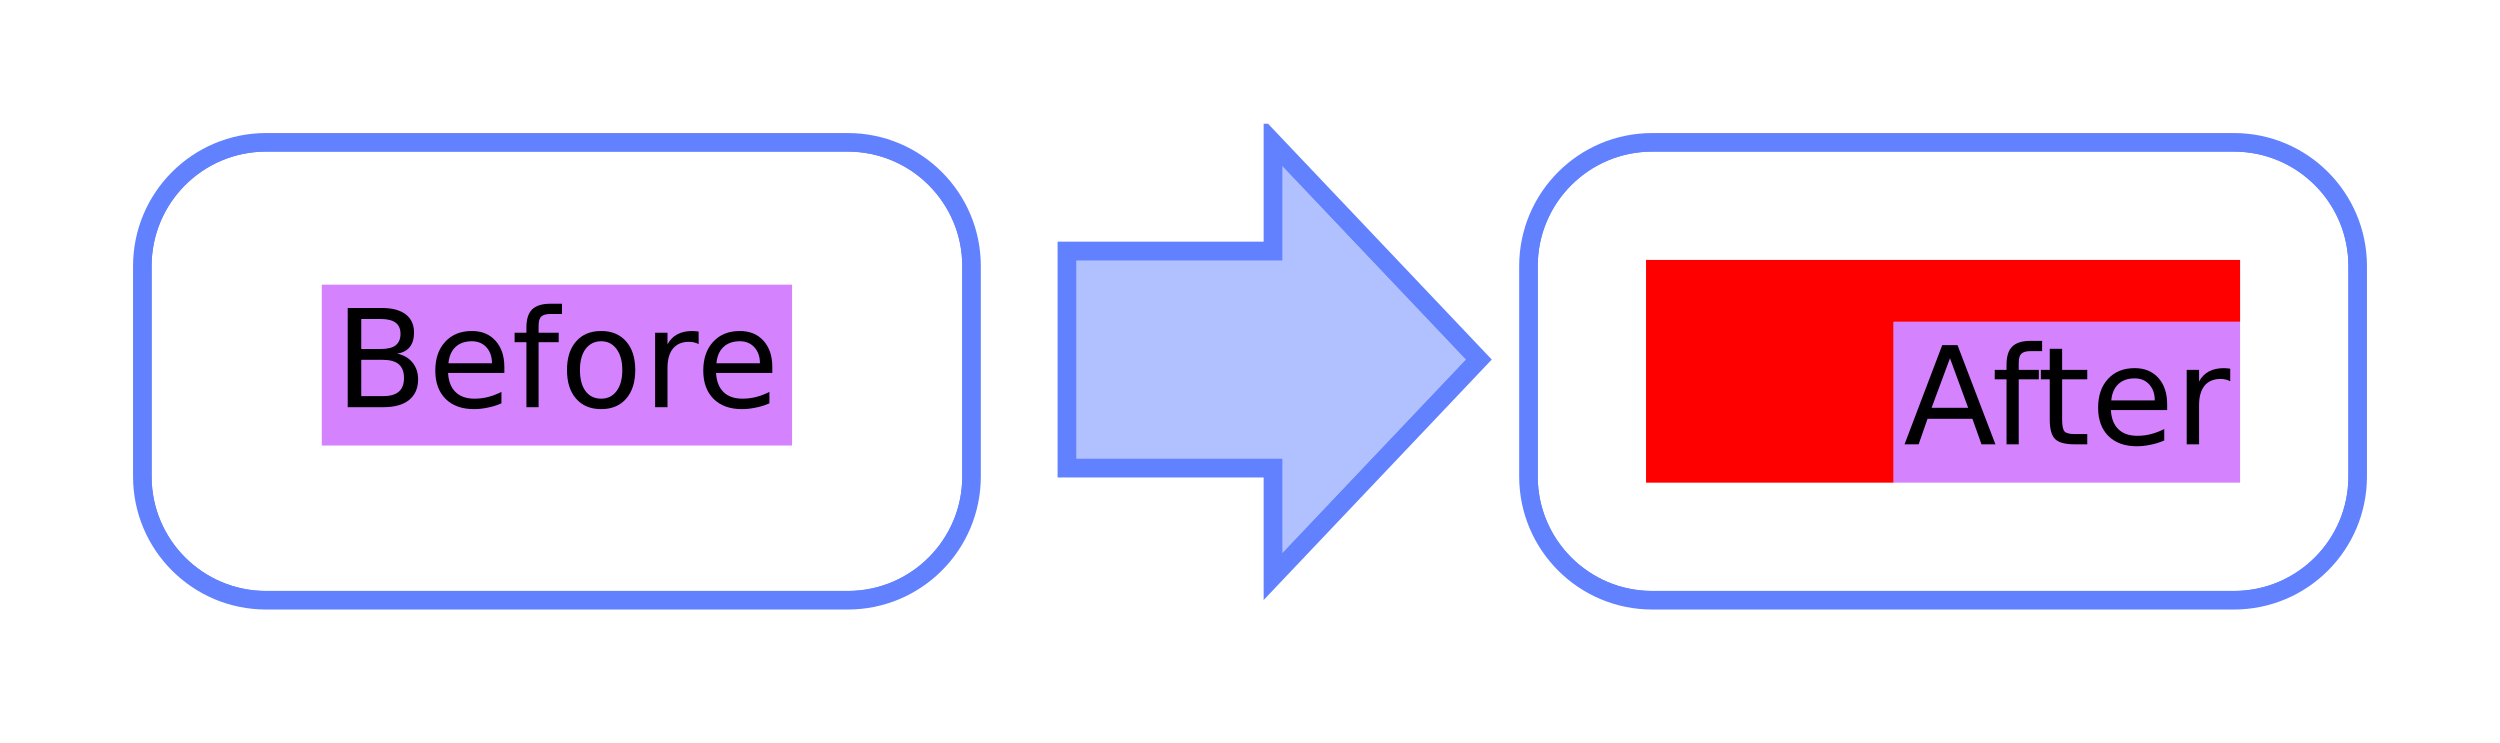
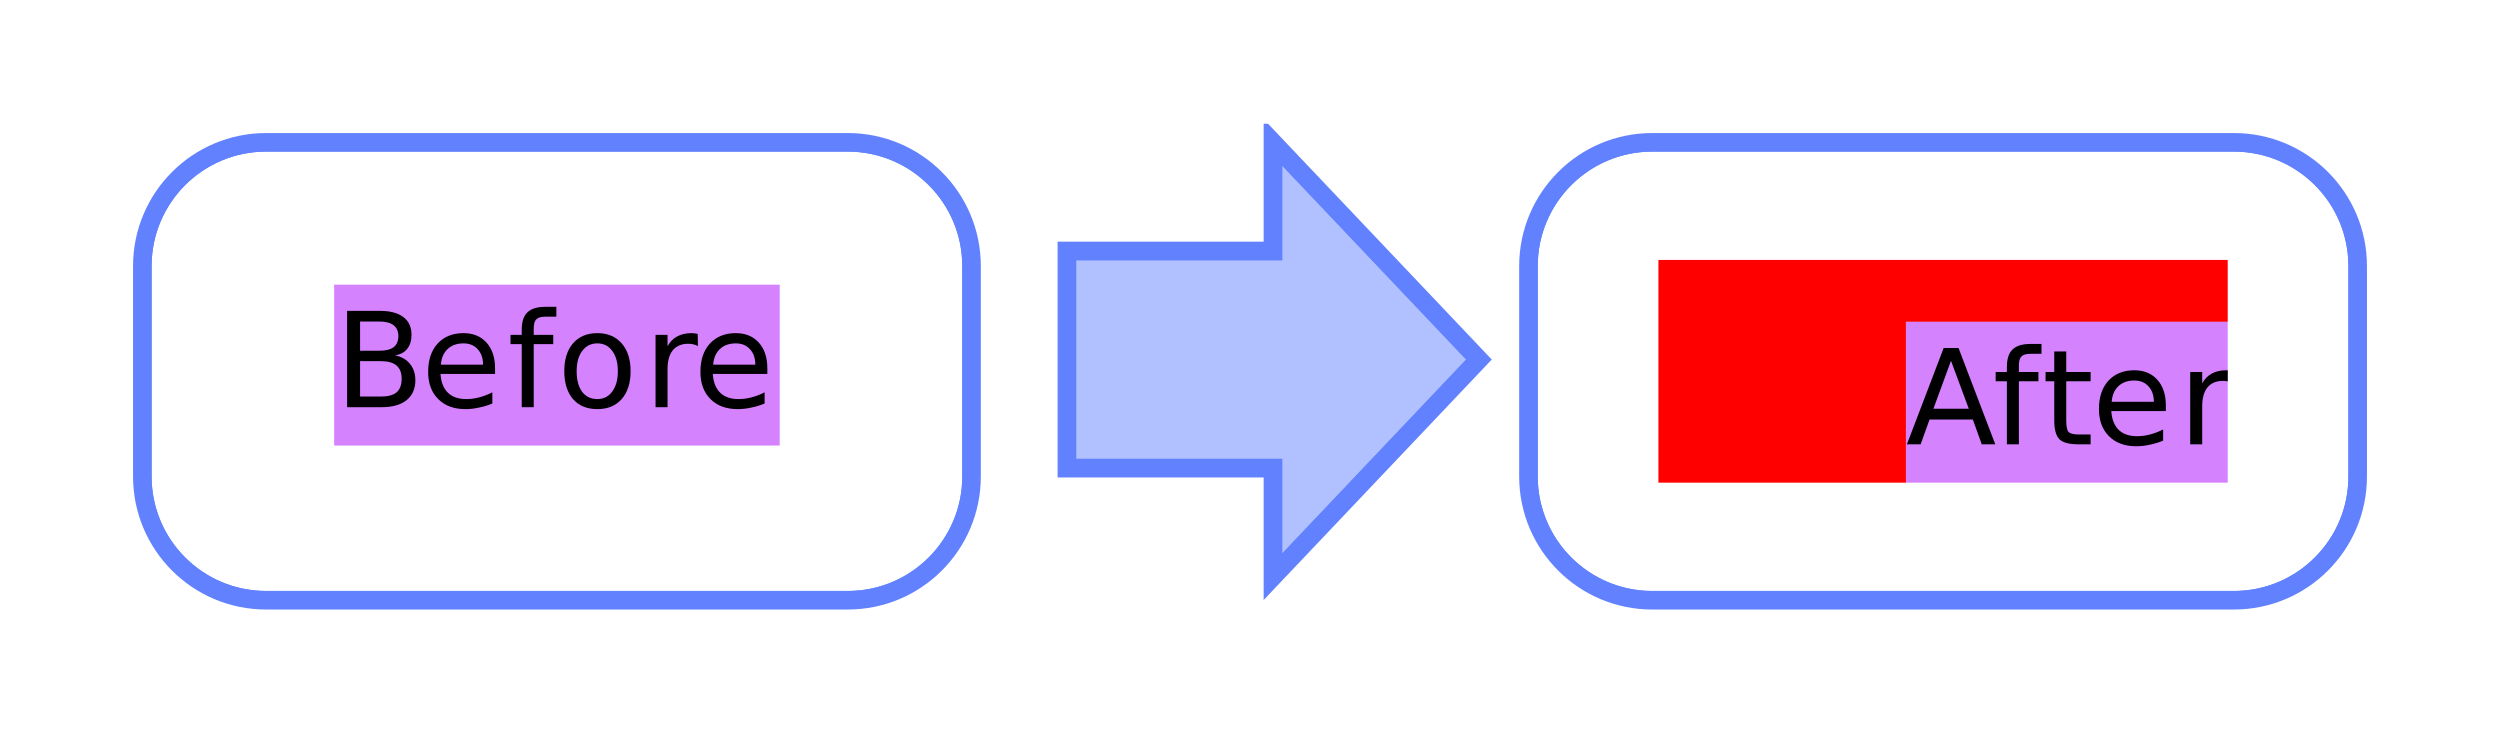
<svg xmlns="http://www.w3.org/2000/svg" xmlns:xlink="http://www.w3.org/1999/xlink" width="202pt" height="60pt" viewBox="0 0 202 60" version="1.1">
  <defs>
    <g>
      <symbol overflow="visible" id="glyph0-0">
-         <path style="stroke:none;" d="M 0.547 1.938 L 0.547 -7.75 L 6.047 -7.75 L 6.047 1.938 Z M 1.172 1.328 L 5.438 1.328 L 5.438 -7.141 L 1.172 -7.141 Z M 1.172 1.328 " />
+         <path style="stroke:none;" d="M 0.531 1.891 L 0.531 -7.531 L 5.875 -7.531 L 5.875 1.891 Z M 1.125 1.297 L 5.266 1.297 L 5.266 -6.922 L 1.125 -6.922 Z M 1.125 1.297 " />
      </symbol>
      <symbol overflow="visible" id="glyph0-1">
-         <path style="stroke:none;" d="M 2.172 -3.828 L 2.172 -0.891 L 3.906 -0.891 C 4.488 -0.891 4.922 -1.008 5.203 -1.25 C 5.484 -1.488 5.625 -1.859 5.625 -2.359 C 5.625 -2.859 5.484 -3.227 5.203 -3.469 C 4.922 -3.707 4.488 -3.828 3.906 -3.828 Z M 2.172 -7.125 L 2.172 -4.703 L 3.766 -4.703 C 4.297 -4.703 4.691 -4.801 4.953 -5 C 5.211 -5.207 5.344 -5.516 5.344 -5.922 C 5.344 -6.328 5.211 -6.629 4.953 -6.828 C 4.691 -7.023 4.297 -7.125 3.766 -7.125 Z M 1.078 -8.016 L 3.844 -8.016 C 4.676 -8.016 5.316 -7.844 5.766 -7.5 C 6.211 -7.156 6.438 -6.664 6.438 -6.031 C 6.438 -5.539 6.32 -5.148 6.094 -4.859 C 5.863 -4.578 5.523 -4.398 5.078 -4.328 C 5.609 -4.211 6.02 -3.973 6.312 -3.609 C 6.613 -3.242 6.766 -2.789 6.766 -2.25 C 6.766 -1.531 6.52 -0.973 6.031 -0.578 C 5.551 -0.191 4.859 0 3.953 0 L 1.078 0 Z M 1.078 -8.016 " />
+         <path style="stroke:none;" d="M 2.094 -3.719 L 2.094 -0.859 L 3.781 -0.859 C 4.352 -0.859 4.773 -0.973 5.047 -1.203 C 5.316 -1.441 5.453 -1.805 5.453 -2.297 C 5.453 -2.773 5.316 -3.129 5.047 -3.359 C 4.773 -3.598 4.352 -3.719 3.781 -3.719 Z M 2.094 -6.922 L 2.094 -4.562 L 3.656 -4.562 C 4.164 -4.562 4.547 -4.656 4.797 -4.844 C 5.055 -5.039 5.188 -5.344 5.188 -5.75 C 5.188 -6.133 5.055 -6.426 4.797 -6.625 C 4.547 -6.82 4.164 -6.922 3.656 -6.922 Z M 1.047 -7.781 L 3.734 -7.781 C 4.535 -7.781 5.156 -7.613 5.594 -7.281 C 6.031 -6.945 6.25 -6.473 6.25 -5.859 C 6.25 -5.379 6.133 -5 5.906 -4.719 C 5.688 -4.438 5.359 -4.258 4.922 -4.188 C 5.441 -4.082 5.844 -3.852 6.125 -3.5 C 6.414 -3.145 6.562 -2.703 6.562 -2.172 C 6.562 -1.484 6.32 -0.945 5.844 -0.562 C 5.375 -0.188 4.707 0 3.844 0 L 1.047 0 Z M 1.047 -7.781 " />
      </symbol>
      <symbol overflow="visible" id="glyph0-2">
-         <path style="stroke:none;" d="M 6.188 -3.25 L 6.188 -2.766 L 1.641 -2.766 C 1.68 -2.086 1.883 -1.57 2.25 -1.219 C 2.613 -0.863 3.125 -0.688 3.781 -0.688 C 4.164 -0.688 4.535 -0.734 4.891 -0.828 C 5.242 -0.922 5.598 -1.055 5.953 -1.234 L 5.953 -0.312 C 5.598 -0.156 5.234 -0.039 4.859 0.031 C 4.484 0.113 4.109 0.156 3.734 0.156 C 2.766 0.156 2 -0.117 1.438 -0.672 C 0.883 -1.234 0.609 -1.992 0.609 -2.953 C 0.609 -3.93 0.875 -4.707 1.406 -5.281 C 1.938 -5.863 2.656 -6.156 3.562 -6.156 C 4.363 -6.156 5 -5.895 5.469 -5.375 C 5.945 -4.852 6.188 -4.145 6.188 -3.25 Z M 5.188 -3.547 C 5.188 -4.086 5.035 -4.52 4.734 -4.844 C 4.441 -5.164 4.051 -5.328 3.562 -5.328 C 3.008 -5.328 2.566 -5.172 2.234 -4.859 C 1.91 -4.547 1.723 -4.109 1.672 -3.547 Z M 5.188 -3.547 " />
+         <path style="stroke:none;" d="M 6 -3.156 L 6 -2.688 L 1.594 -2.688 C 1.633 -2.031 1.832 -1.523 2.188 -1.172 C 2.539 -0.828 3.035 -0.656 3.672 -0.656 C 4.035 -0.656 4.391 -0.703 4.734 -0.797 C 5.086 -0.891 5.438 -1.023 5.781 -1.203 L 5.781 -0.297 C 5.426 -0.148 5.066 -0.039 4.703 0.031 C 4.348 0.113 3.984 0.156 3.609 0.156 C 2.68 0.156 1.945 -0.113 1.406 -0.656 C 0.863 -1.195 0.594 -1.93 0.594 -2.859 C 0.594 -3.816 0.848 -4.578 1.359 -5.141 C 1.879 -5.703 2.578 -5.984 3.453 -5.984 C 4.234 -5.984 4.852 -5.727 5.312 -5.219 C 5.77 -4.707 6 -4.02 6 -3.156 Z M 5.031 -3.438 C 5.031 -3.957 4.883 -4.375 4.594 -4.688 C 4.312 -5 3.93 -5.156 3.453 -5.156 C 2.922 -5.156 2.492 -5.004 2.172 -4.703 C 1.848 -4.398 1.664 -3.977 1.625 -3.438 Z M 5.031 -3.438 " />
      </symbol>
      <symbol overflow="visible" id="glyph0-3">
-         <path style="stroke:none;" d="M 4.078 -8.359 L 4.078 -7.531 L 3.141 -7.531 C 2.785 -7.531 2.535 -7.457 2.391 -7.312 C 2.254 -7.176 2.188 -6.922 2.188 -6.547 L 2.188 -6.016 L 3.812 -6.016 L 3.812 -5.25 L 2.188 -5.25 L 2.188 0 L 1.203 0 L 1.203 -5.25 L 0.25 -5.25 L 0.25 -6.016 L 1.203 -6.016 L 1.203 -6.438 C 1.203 -7.102 1.352 -7.586 1.656 -7.891 C 1.969 -8.203 2.461 -8.359 3.141 -8.359 Z M 4.078 -8.359 " />
+         <path style="stroke:none;" d="M 3.953 -8.109 L 3.953 -7.312 L 3.047 -7.312 C 2.703 -7.312 2.461 -7.238 2.328 -7.094 C 2.191 -6.957 2.125 -6.711 2.125 -6.359 L 2.125 -5.844 L 3.703 -5.844 L 3.703 -5.094 L 2.125 -5.094 L 2.125 0 L 1.156 0 L 1.156 -5.094 L 0.25 -5.094 L 0.25 -5.844 L 1.156 -5.844 L 1.156 -6.25 C 1.156 -6.895 1.305 -7.363 1.609 -7.656 C 1.91 -7.957 2.391 -8.109 3.047 -8.109 Z M 3.953 -8.109 " />
      </symbol>
      <symbol overflow="visible" id="glyph0-4">
-         <path style="stroke:none;" d="M 3.375 -5.328 C 2.844 -5.328 2.422 -5.117 2.109 -4.703 C 1.805 -4.285 1.656 -3.719 1.656 -3 C 1.656 -2.281 1.805 -1.711 2.109 -1.297 C 2.41 -0.891 2.832 -0.688 3.375 -0.688 C 3.895 -0.688 4.305 -0.891 4.609 -1.297 C 4.922 -1.711 5.078 -2.281 5.078 -3 C 5.078 -3.719 4.922 -4.285 4.609 -4.703 C 4.305 -5.117 3.895 -5.328 3.375 -5.328 Z M 3.375 -6.156 C 4.227 -6.156 4.898 -5.875 5.391 -5.312 C 5.879 -4.758 6.125 -3.988 6.125 -3 C 6.125 -2.02 5.879 -1.25 5.391 -0.688 C 4.898 -0.125 4.227 0.156 3.375 0.156 C 2.508 0.156 1.832 -0.125 1.344 -0.688 C 0.852 -1.25 0.609 -2.02 0.609 -3 C 0.609 -3.988 0.852 -4.758 1.344 -5.312 C 1.832 -5.875 2.508 -6.156 3.375 -6.156 Z M 3.375 -6.156 " />
+         <path style="stroke:none;" d="M 3.266 -5.156 C 2.754 -5.156 2.348 -4.953 2.047 -4.547 C 1.742 -4.148 1.594 -3.602 1.594 -2.906 C 1.594 -2.207 1.738 -1.656 2.031 -1.25 C 2.332 -0.852 2.742 -0.656 3.266 -0.656 C 3.773 -0.656 4.176 -0.859 4.469 -1.266 C 4.77 -1.672 4.922 -2.219 4.922 -2.906 C 4.922 -3.602 4.77 -4.148 4.469 -4.547 C 4.176 -4.953 3.773 -5.156 3.266 -5.156 Z M 3.266 -5.984 C 4.098 -5.984 4.754 -5.707 5.234 -5.156 C 5.711 -4.613 5.953 -3.863 5.953 -2.906 C 5.953 -1.957 5.711 -1.207 5.234 -0.656 C 4.754 -0.113 4.098 0.156 3.266 0.156 C 2.43 0.156 1.773 -0.113 1.297 -0.656 C 0.828 -1.207 0.594 -1.957 0.594 -2.906 C 0.594 -3.863 0.828 -4.613 1.297 -5.156 C 1.773 -5.707 2.43 -5.984 3.266 -5.984 Z M 3.266 -5.984 " />
      </symbol>
      <symbol overflow="visible" id="glyph0-5">
-         <path style="stroke:none;" d="M 4.516 -5.094 C 4.41 -5.156 4.289 -5.203 4.156 -5.234 C 4.031 -5.266 3.891 -5.281 3.734 -5.281 C 3.172 -5.281 2.738 -5.098 2.438 -4.734 C 2.145 -4.367 2 -3.848 2 -3.172 L 2 0 L 1 0 L 1 -6.016 L 2 -6.016 L 2 -5.078 C 2.195 -5.441 2.461 -5.711 2.797 -5.891 C 3.129 -6.066 3.535 -6.156 4.016 -6.156 C 4.086 -6.156 4.16 -6.148 4.234 -6.141 C 4.316 -6.141 4.41 -6.129 4.516 -6.109 Z M 4.516 -5.094 " />
+         <path style="stroke:none;" d="M 4.391 -4.938 C 4.273 -5 4.156 -5.047 4.031 -5.078 C 3.906 -5.109 3.766 -5.125 3.609 -5.125 C 3.066 -5.125 2.648 -4.945 2.359 -4.594 C 2.078 -4.238 1.938 -3.734 1.938 -3.078 L 1.938 0 L 0.969 0 L 0.969 -5.844 L 1.938 -5.844 L 1.938 -4.922 C 2.133 -5.285 2.395 -5.551 2.719 -5.719 C 3.039 -5.895 3.43 -5.984 3.891 -5.984 C 3.961 -5.984 4.035 -5.977 4.109 -5.969 C 4.191 -5.957 4.281 -5.941 4.375 -5.922 Z M 4.391 -4.938 " />
      </symbol>
      <symbol overflow="visible" id="glyph0-6">
-         <path style="stroke:none;" d="M 3.766 -6.953 L 2.281 -2.953 L 5.234 -2.953 Z M 3.141 -8.016 L 4.375 -8.016 L 7.438 0 L 6.312 0 L 5.578 -2.062 L 1.953 -2.062 L 1.234 0 L 0.094 0 Z M 3.141 -8.016 " />
+         <path style="stroke:none;" d="M 3.641 -6.75 L 2.219 -2.875 L 5.078 -2.875 Z M 3.047 -7.781 L 4.25 -7.781 L 7.219 0 L 6.125 0 L 5.406 -2 L 1.906 -2 L 1.188 0 L 0.078 0 Z M 3.047 -7.781 " />
      </symbol>
      <symbol overflow="visible" id="glyph0-7">
-         <path style="stroke:none;" d="M 2.016 -7.719 L 2.016 -6.016 L 4.047 -6.016 L 4.047 -5.25 L 2.016 -5.25 L 2.016 -1.984 C 2.016 -1.492 2.082 -1.176 2.219 -1.031 C 2.352 -0.895 2.625 -0.828 3.031 -0.828 L 4.047 -0.828 L 4.047 0 L 3.031 0 C 2.27 0 1.742 -0.141 1.453 -0.422 C 1.16 -0.711 1.016 -1.234 1.016 -1.984 L 1.016 -5.25 L 0.297 -5.25 L 0.297 -6.016 L 1.016 -6.016 L 1.016 -7.719 Z M 2.016 -7.719 " />
+         <path style="stroke:none;" d="M 1.953 -7.5 L 1.953 -5.844 L 3.922 -5.844 L 3.922 -5.094 L 1.953 -5.094 L 1.953 -1.922 C 1.953 -1.441 2.016 -1.133 2.141 -1 C 2.273 -0.863 2.539 -0.797 2.938 -0.797 L 3.922 -0.797 L 3.922 0 L 2.938 0 C 2.195 0 1.688 -0.133 1.406 -0.406 C 1.125 -0.688 0.984 -1.191 0.984 -1.922 L 0.984 -5.094 L 0.281 -5.094 L 0.281 -5.844 L 0.984 -5.844 L 0.984 -7.5 Z M 1.953 -7.5 " />
      </symbol>
    </g>
    <clipPath id="clip1">
      <path d="M 10 10 L 80 10 L 80 50 L 10 50 Z M 10 10 " />
    </clipPath>
    <clipPath id="clip2">
-       <path d="M 26 23 L 64 23 L 64 36 L 26 36 Z M 26 23 " />
+       <path d="M 27 23 L 63 23 L 63 36 L 27 36 Z M 27 23 " />
    </clipPath>
    <clipPath id="clip3">
      <path d="M 11.5 21.5 C 11.5 15.977 15.977 11.5 21.5 11.5 L 68.5 11.5 C 74.023 11.5 78.5 15.977 78.5 21.5 L 78.5 38.5 C 78.5 44.023 74.023 48.5 68.5 48.5 L 21.5 48.5 C 15.977 48.5 11.5 44.023 11.5 38.5 Z M 11.5 21.5 " />
    </clipPath>
    <clipPath id="clip4">
-       <path d="M 28 24 L 63 24 L 63 34 L 28 34 Z M 28 24 " />
+       <path d="M 28 24 L 62 24 L 62 34 L 28 34 Z M 28 24 " />
    </clipPath>
    <clipPath id="clip5">
      <path d="M 11.5 21.5 C 11.5 15.977 15.977 11.5 21.5 11.5 L 68.5 11.5 C 74.023 11.5 78.5 15.977 78.5 21.5 L 78.5 38.5 C 78.5 44.023 74.023 48.5 68.5 48.5 L 21.5 48.5 C 15.977 48.5 11.5 44.023 11.5 38.5 Z M 11.5 21.5 " />
    </clipPath>
    <clipPath id="clip6">
      <path d="M 11 11 L 79 11 L 79 49 L 11 49 Z M 11 11 " />
    </clipPath>
    <clipPath id="clip7">
      <path d="M 11.5 21.5 C 11.5 15.977 15.977 11.5 21.5 11.5 L 68.5 11.5 C 74.023 11.5 78.5 15.977 78.5 21.5 L 78.5 38.5 C 78.5 44.023 74.023 48.5 68.5 48.5 L 21.5 48.5 C 15.977 48.5 11.5 44.023 11.5 38.5 Z M 11.5 21.5 " />
    </clipPath>
    <clipPath id="clip8">
      <path d="M 122 10 L 192 10 L 192 50 L 122 50 Z M 122 10 " />
    </clipPath>
    <clipPath id="clip9">
-       <path d="M 133 21 L 181 21 L 181 39 L 133 39 Z M 133 21 " />
+       <path d="M 134 21 L 180 21 L 180 39 L 134 39 Z M 134 21 " />
    </clipPath>
    <clipPath id="clip10">
      <path d="M 123.5 21.5 C 123.5 15.977 127.977 11.5 133.5 11.5 L 180.5 11.5 C 186.023 11.5 190.5 15.977 190.5 21.5 L 190.5 38.5 C 190.5 44.023 186.023 48.5 180.5 48.5 L 133.5 48.5 C 127.977 48.5 123.5 44.023 123.5 38.5 Z M 123.5 21.5 " />
    </clipPath>
    <clipPath id="clip11">
-       <path d="M 153 26 L 181 26 L 181 39 L 153 39 Z M 153 26 " />
+       <path d="M 154 26 L 180 26 L 180 39 L 154 39 Z M 154 26 " />
    </clipPath>
    <clipPath id="clip12">
      <path d="M 123.5 21.5 C 123.5 15.977 127.977 11.5 133.5 11.5 L 180.5 11.5 C 186.023 11.5 190.5 15.977 190.5 21.5 L 190.5 38.5 C 190.5 44.023 186.023 48.5 180.5 48.5 L 133.5 48.5 C 127.977 48.5 123.5 44.023 123.5 38.5 Z M 123.5 21.5 " />
    </clipPath>
    <clipPath id="clip13">
-       <path d="M 153 27 L 181 27 L 181 37 L 153 37 Z M 153 27 " />
+       <path d="M 154 27 L 180 27 L 180 37 L 154 37 Z M 154 27 " />
    </clipPath>
    <clipPath id="clip14">
      <path d="M 123.5 21.5 C 123.5 15.977 127.977 11.5 133.5 11.5 L 180.5 11.5 C 186.023 11.5 190.5 15.977 190.5 21.5 L 190.5 38.5 C 190.5 44.023 186.023 48.5 180.5 48.5 L 133.5 48.5 C 127.977 48.5 123.5 44.023 123.5 38.5 Z M 123.5 21.5 " />
    </clipPath>
    <clipPath id="clip15">
      <path d="M 123 11 L 191 11 L 191 49 L 123 49 Z M 123 11 " />
    </clipPath>
    <clipPath id="clip16">
      <path d="M 123.5 21.5 C 123.5 15.977 127.977 11.5 133.5 11.5 L 180.5 11.5 C 186.023 11.5 190.5 15.977 190.5 21.5 L 190.5 38.5 C 190.5 44.023 186.023 48.5 180.5 48.5 L 133.5 48.5 C 127.977 48.5 123.5 44.023 123.5 38.5 Z M 123.5 21.5 " />
    </clipPath>
    <clipPath id="clip17">
      <path d="M 80 10 L 122 10 L 122 50 L 80 50 Z M 80 10 " />
    </clipPath>
    <clipPath id="clip18">
      <path d="M 86 11 L 120 11 L 120 47 L 86 47 Z M 86 11 " />
    </clipPath>
    <clipPath id="clip19">
      <path d="M 119.5 29.051 L 102.852 46.602 L 102.852 37.828 L 86.203 37.828 L 86.203 20.277 L 102.852 20.277 L 102.852 11.504 Z M 119.5 29.051 " />
    </clipPath>
  </defs>
  <g id="surface2">
    <g clip-path="url(#clip1)" clip-rule="nonzero">
      <path style="fill:none;stroke-width:1.5;stroke-linecap:butt;stroke-linejoin:miter;stroke:rgb(38.039%,50.588%,100%);stroke-opacity:1;stroke-miterlimit:10;" d="M 0 10 C 0 4.477 4.477 0 10 0 L 57 0 C 62.523 0 67 4.477 67 10 L 67 27 C 67 32.523 62.523 37 57 37 L 10 37 C 4.477 37 0 32.523 0 27 Z M 0 10 " transform="matrix(1,0,0,1,11.5,11.5)" />
    </g>
    <g clip-path="url(#clip2)" clip-rule="nonzero">
      <g clip-path="url(#clip3)" clip-rule="nonzero">
-         <path style=" stroke:none;fill-rule:nonzero;fill:rgb(66.667%,0%,100%);fill-opacity:0.49;" d="M 26 23 L 64 23 L 64 36 L 26 36 Z M 26 23 " />
+         <path style=" stroke:none;fill-rule:nonzero;fill:rgb(66.667%,0%,100%);fill-opacity:0.49;" d="M 27 23 L 63 23 L 63 36 L 27 36 Z M 27 23 " />
      </g>
    </g>
    <g clip-path="url(#clip4)" clip-rule="nonzero">
      <g clip-path="url(#clip5)" clip-rule="nonzero">
        <g style="fill:rgb(0%,0%,0%);fill-opacity:1;">
-           <use xlink:href="#glyph0-1" x="27.017" y="32.901" />
-           <use xlink:href="#glyph0-2" x="34.563" y="32.901" />
-           <use xlink:href="#glyph0-3" x="41.331" y="32.901" />
-           <use xlink:href="#glyph0-4" x="45.204" y="32.901" />
-           <use xlink:href="#glyph0-5" x="51.934" y="32.901" />
-           <use xlink:href="#glyph0-2" x="56.215" y="32.901" />
+           <use xlink:href="#glyph0-1" x="27" y="32.901" />
+           <use xlink:href="#glyph0-2" x="34" y="32.901" />
+           <use xlink:href="#glyph0-3" x="41" y="32.901" />
+           <use xlink:href="#glyph0-4" x="45" y="32.901" />
+           <use xlink:href="#glyph0-5" x="52" y="32.901" />
+           <use xlink:href="#glyph0-2" x="56" y="32.901" />
        </g>
      </g>
    </g>
    <g clip-path="url(#clip6)" clip-rule="nonzero">
      <g clip-path="url(#clip7)" clip-rule="nonzero">
        <path style="fill:none;stroke-width:1.5;stroke-linecap:butt;stroke-linejoin:miter;stroke:rgb(38.039%,50.588%,100%);stroke-opacity:1;stroke-miterlimit:10;" d="M 0 10 C 0 4.477 4.477 0 10 0 L 57 0 C 62.523 0 67 4.477 67 10 L 67 27 C 67 32.523 62.523 37 57 37 L 10 37 C 4.477 37 0 32.523 0 27 Z M 0 10 " transform="matrix(1,0,0,1,11.5,11.5)" />
      </g>
    </g>
    <g clip-path="url(#clip8)" clip-rule="nonzero">
      <path style="fill:none;stroke-width:1.5;stroke-linecap:butt;stroke-linejoin:miter;stroke:rgb(38.039%,50.588%,100%);stroke-opacity:1;stroke-miterlimit:10;" d="M 0 10 C 0 4.477 4.477 0 10 0 L 57 0 C 62.523 0 67 4.477 67 10 L 67 27 C 67 32.523 62.523 37 57 37 L 10 37 C 4.477 37 0 32.523 0 27 Z M 0 10 " transform="matrix(1,0,0,1,123.5,11.5)" />
    </g>
    <g clip-path="url(#clip9)" clip-rule="nonzero">
      <g clip-path="url(#clip10)" clip-rule="nonzero">
-         <path style=" stroke:none;fill-rule:evenodd;fill:rgb(100%,0%,0%);fill-opacity:1;" d="M 133 21 L 181 21 L 181 39 L 133 39 Z M 153 26 L 181 26 L 181 39 L 153 39 Z M 153 26 " />
+         <path style=" stroke:none;fill-rule:evenodd;fill:rgb(100%,0%,0%);fill-opacity:1;" d="M 134 21 L 180 21 L 180 39 L 134 39 Z M 154 26 L 180 26 L 180 39 L 154 39 Z M 154 26 " />
      </g>
    </g>
    <g clip-path="url(#clip11)" clip-rule="nonzero">
      <g clip-path="url(#clip12)" clip-rule="nonzero">
-         <path style=" stroke:none;fill-rule:nonzero;fill:rgb(66.667%,0%,100%);fill-opacity:0.49;" d="M 153 26 L 181 26 L 181 39 L 153 39 Z M 153 26 " />
+         <path style=" stroke:none;fill-rule:nonzero;fill:rgb(66.667%,0%,100%);fill-opacity:0.49;" d="M 154 26 L 180 26 L 180 39 L 154 39 Z M 154 26 " />
      </g>
    </g>
    <g clip-path="url(#clip13)" clip-rule="nonzero">
      <g clip-path="url(#clip14)" clip-rule="nonzero">
        <g style="fill:rgb(0%,0%,0%);fill-opacity:1;">
-           <use xlink:href="#glyph0-6" x="153.792" y="35.901" />
-           <use xlink:href="#glyph0-3" x="160.925" y="35.901" />
-           <use xlink:href="#glyph0-7" x="164.604" y="35.901" />
-           <use xlink:href="#glyph0-2" x="168.918" y="35.901" />
-           <use xlink:href="#glyph0-5" x="175.686" y="35.901" />
+           <use xlink:href="#glyph0-6" x="154" y="35.901" />
+           <use xlink:href="#glyph0-3" x="161" y="35.901" />
+           <use xlink:href="#glyph0-7" x="165" y="35.901" />
+           <use xlink:href="#glyph0-2" x="169" y="35.901" />
+           <use xlink:href="#glyph0-5" x="176" y="35.901" />
        </g>
      </g>
    </g>
    <g clip-path="url(#clip15)" clip-rule="nonzero">
      <g clip-path="url(#clip16)" clip-rule="nonzero">
        <path style="fill:none;stroke-width:1.5;stroke-linecap:butt;stroke-linejoin:miter;stroke:rgb(38.039%,50.588%,100%);stroke-opacity:1;stroke-miterlimit:10;" d="M 0 10 C 0 4.477 4.477 0 10 0 L 57 0 C 62.523 0 67 4.477 67 10 L 67 27 C 67 32.523 62.523 37 57 37 L 10 37 C 4.477 37 0 32.523 0 27 Z M 0 10 " transform="matrix(1,0,0,1,123.5,11.5)" />
      </g>
    </g>
    <g clip-path="url(#clip17)" clip-rule="nonzero">
      <path style="fill:none;stroke-width:1.5;stroke-linecap:butt;stroke-linejoin:miter;stroke:rgb(38.039%,50.588%,100%);stroke-opacity:1;stroke-miterlimit:10;" d="M 38 17.551 L 21.352 35.102 L 21.352 26.328 L 4.703 26.328 L 4.703 8.777 L 21.352 8.777 L 21.352 0.004 Z M 38 17.551 " transform="matrix(1,0,0,1,81.5,11.5)" />
    </g>
    <path style=" stroke:none;fill-rule:nonzero;fill:rgb(38.039%,50.588%,100%);fill-opacity:0.49;" d="M 119.5 29.051 L 102.852 46.602 L 102.852 37.828 L 86.203 37.828 L 86.203 20.277 L 102.852 20.277 L 102.852 11.504 Z M 119.5 29.051 " />
    <g clip-path="url(#clip18)" clip-rule="nonzero">
      <g clip-path="url(#clip19)" clip-rule="nonzero">
        <path style="fill:none;stroke-width:1.5;stroke-linecap:butt;stroke-linejoin:miter;stroke:rgb(38.039%,50.588%,100%);stroke-opacity:1;stroke-miterlimit:10;" d="M 38 17.551 L 21.352 35.102 L 21.352 26.328 L 4.703 26.328 L 4.703 8.777 L 21.352 8.777 L 21.352 0.004 Z M 38 17.551 " transform="matrix(1,0,0,1,81.5,11.5)" />
      </g>
    </g>
  </g>
</svg>
